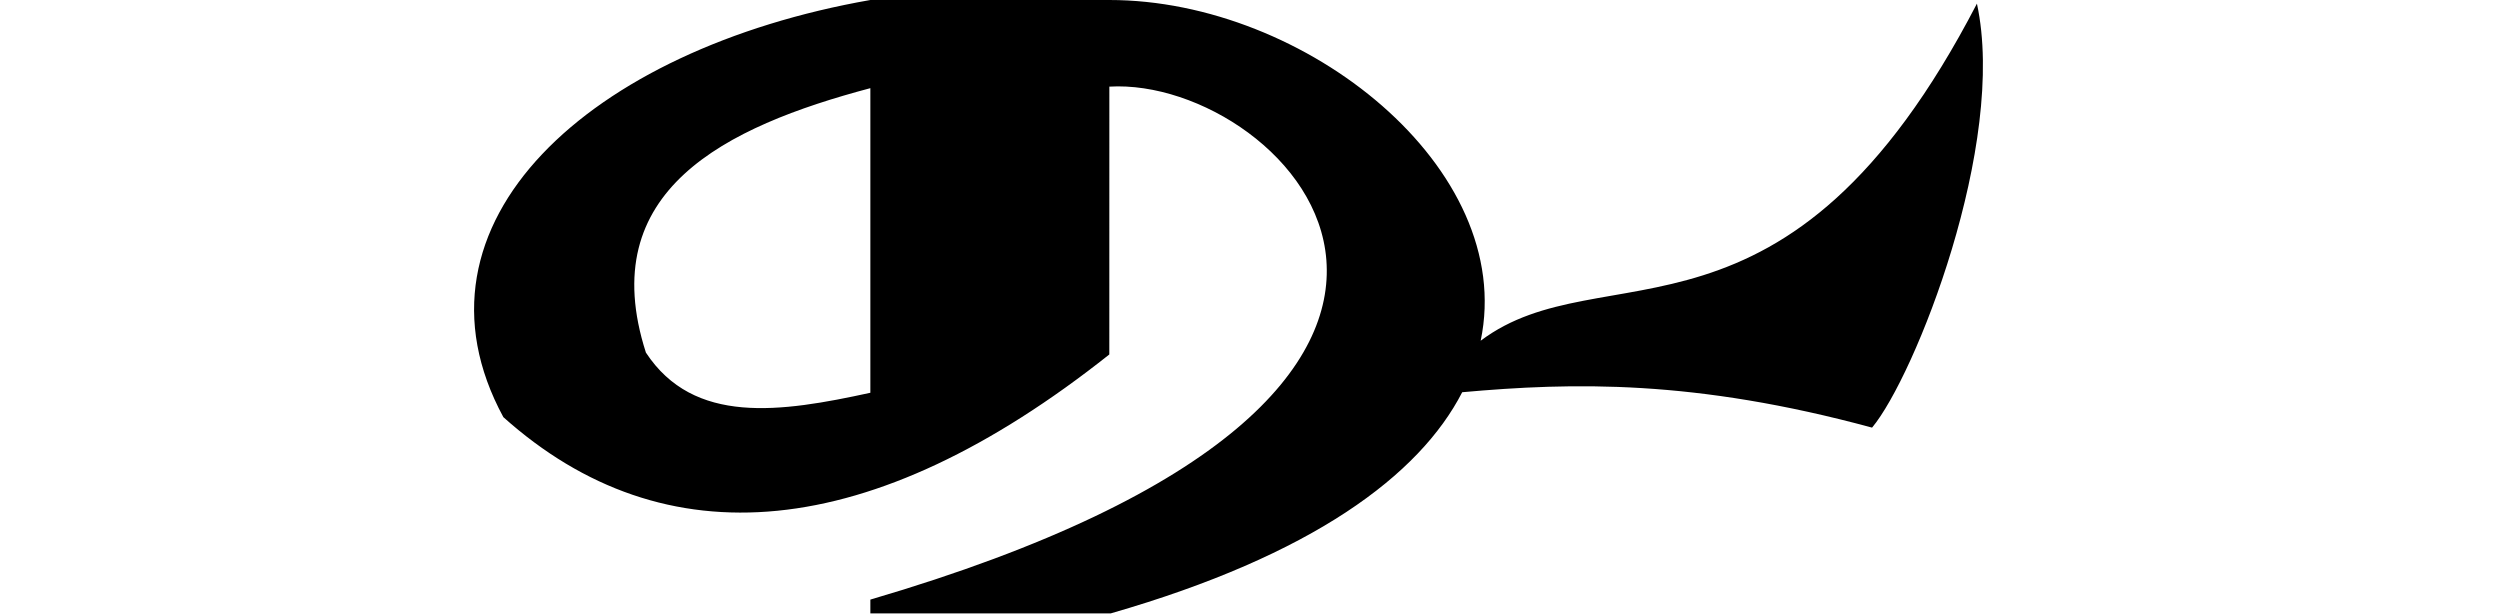
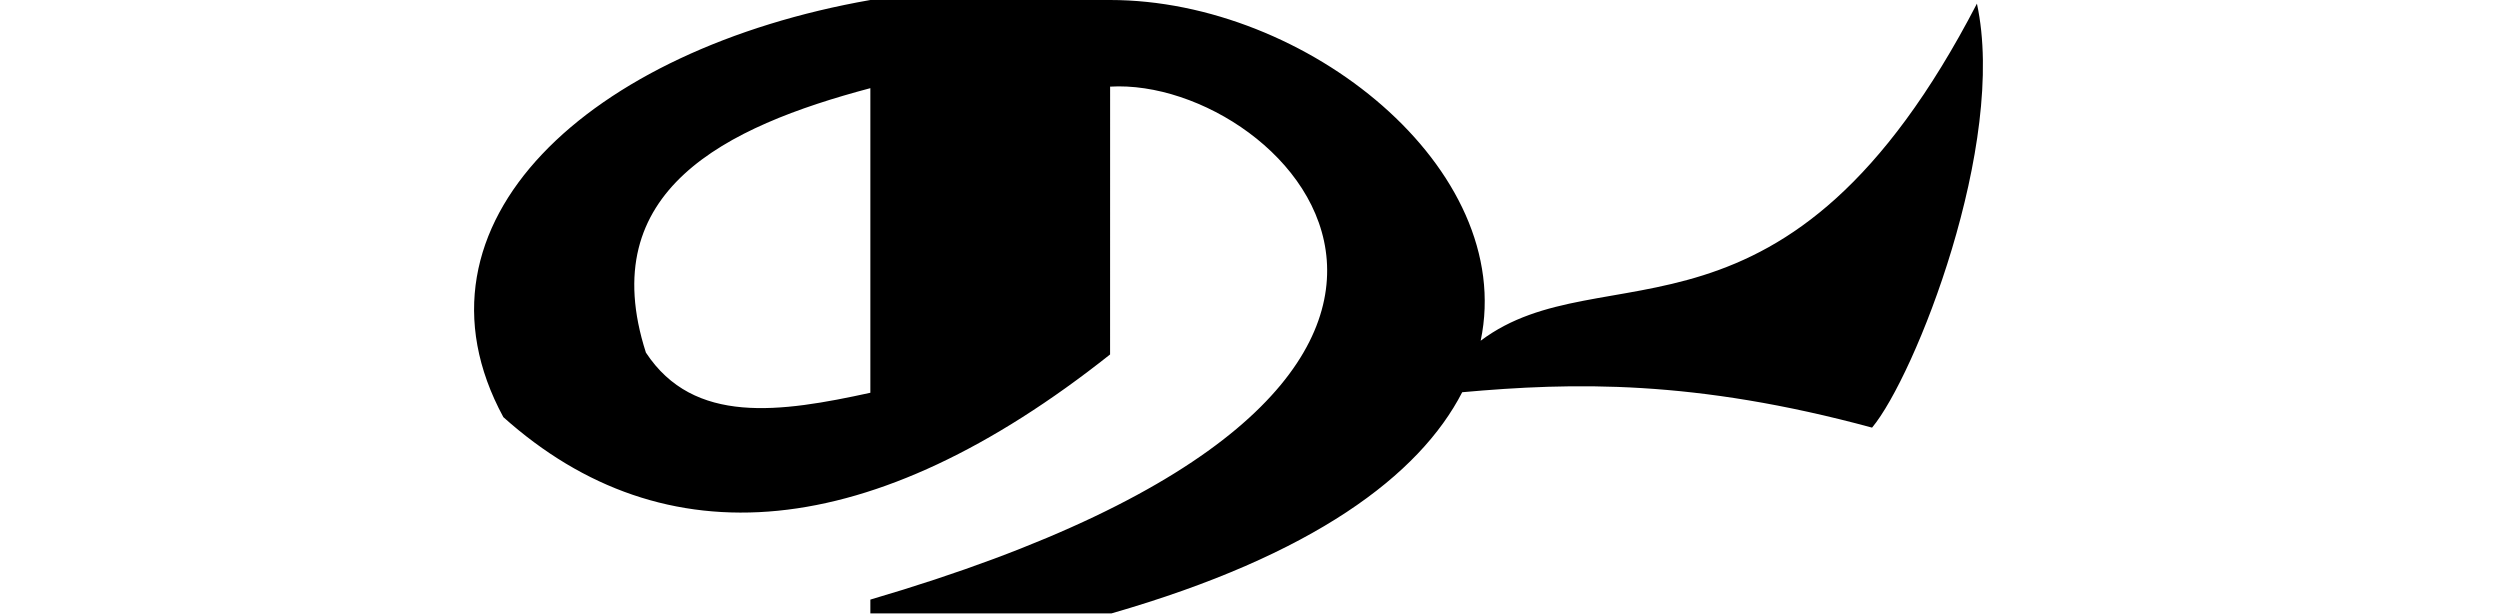
<svg xmlns="http://www.w3.org/2000/svg" width="2048" height="502.47" id="svg4216" version="1.1">
  <defs id="defs4218" />
  <g id="layer1" transform="translate(0,-549.8922)">
-     <path style="fill:#000000;stroke:none" d="M 713 0 C 483.163 40.305 326.093 182.581 412.344 341.719 C 544.425 459.934 713.682 445.123 908.75 290.375 L 908.781 70.969 C 1054.408 62.354 1302.508 318.354 713 491.188 L 713 502.469 L 910 502.469 C 1075.075 454.939 1162.833 389.385 1197.844 321.312 C 1288.706 313.16 1387.987 310.814 1533.594 350.312 C 1568.529 308.533 1644.377 117.91 1619.5 2.969 C 1463.724 303.425 1313.015 203.807 1212.969 279.125 C 1242.502 138.154 1069.677 -2.3901552e-14 908.781 0 L 713 0 z M 713 72.219 L 713 321.75 C 639.432 337.818 568.289 348.464 529.125 288.844 C 486.469 156.246 594.044 103.817 713 72.219 z " transform="translate(0,549.8922)" id="path4200" />
+     <path style="fill:#000000;stroke:none" d="M 713,0 C 483.163,40.305 326.093,182.581 412.344,341.719 544.425,459.934 714.307,445.123 909.375,290.375 l 0.031,-219.406 C 1055.033,62.354 1302.508,318.354 713,491.188 l 0,11.281 197.625,0 c 165.075,-47.53 252.208,-113.083 287.219,-181.156 90.862,-8.153 190.143,-10.499 335.75,29 C 1568.529,308.533 1644.377,117.91 1619.5,2.969 1463.724,303.425 1313.015,203.807 1212.969,279.125 1242.502,138.154 1070.302,0 909.406,0 z m 0,72.219 0,249.531 C 639.432,337.818 568.289,348.464 529.125,288.844 486.469,156.246 594.044,103.817 713,72.219 z" transform="translate(0,549.8922)" id="path4200" />
  </g>
</svg>
